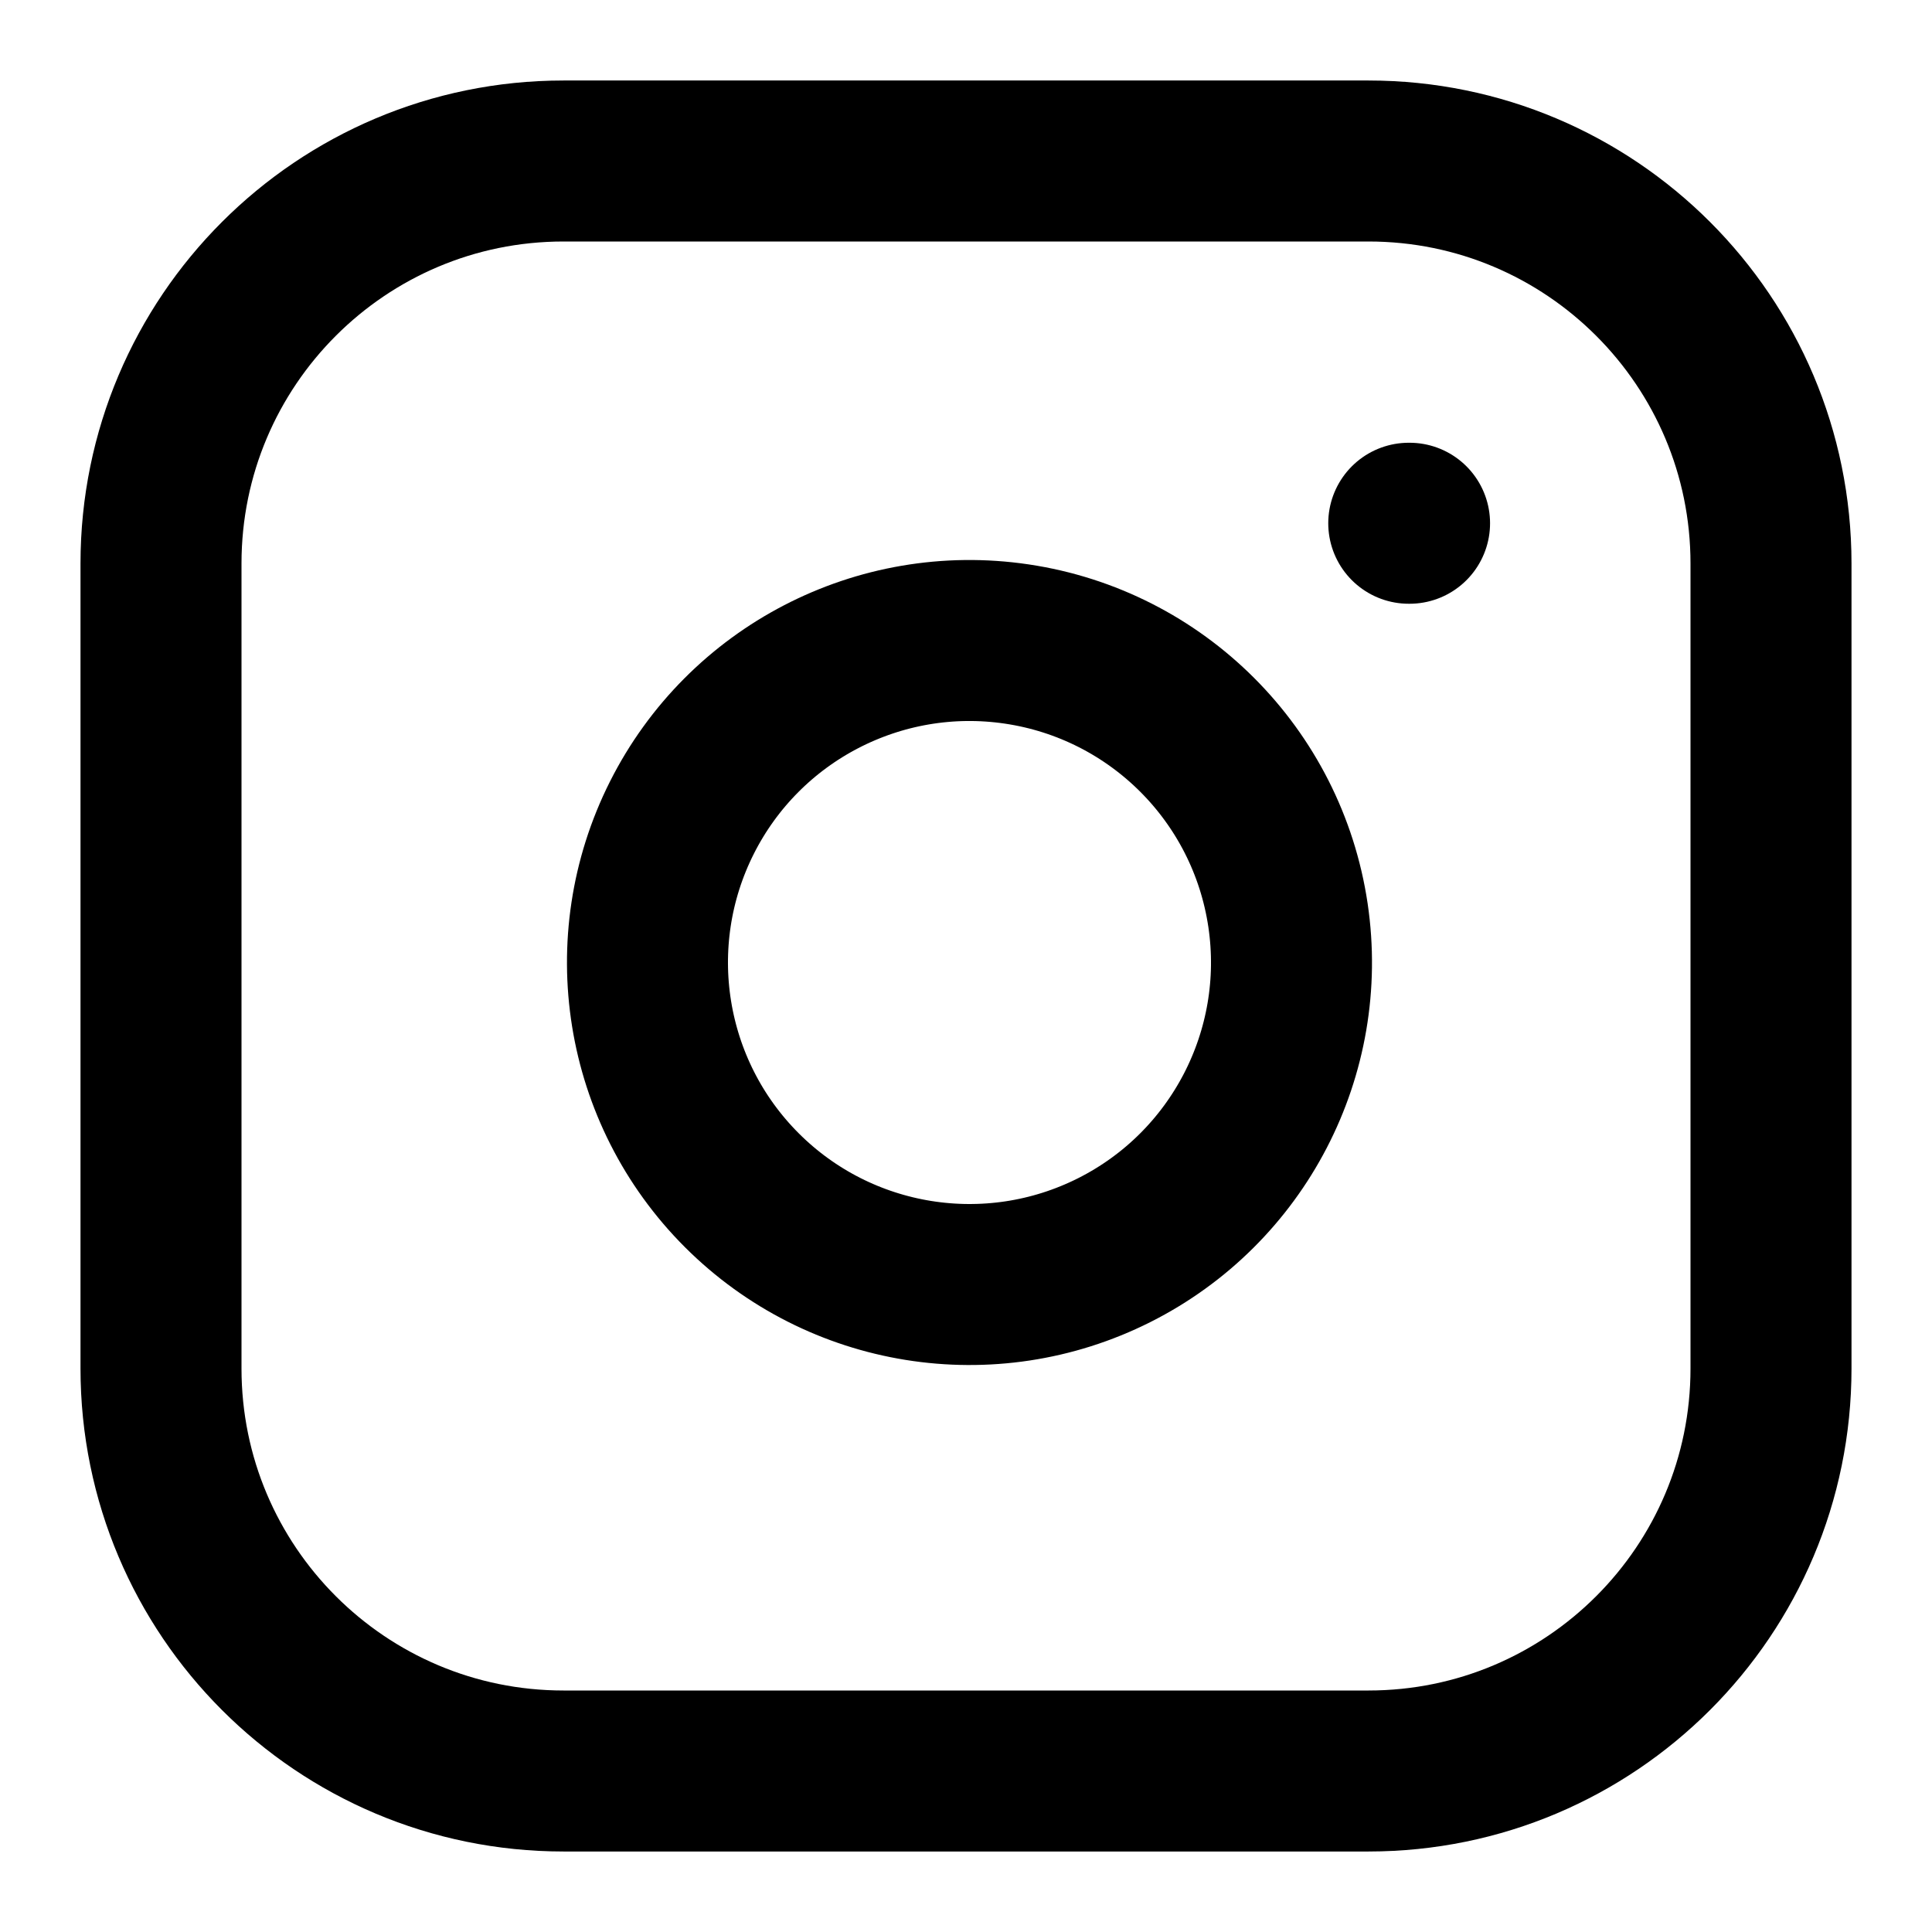
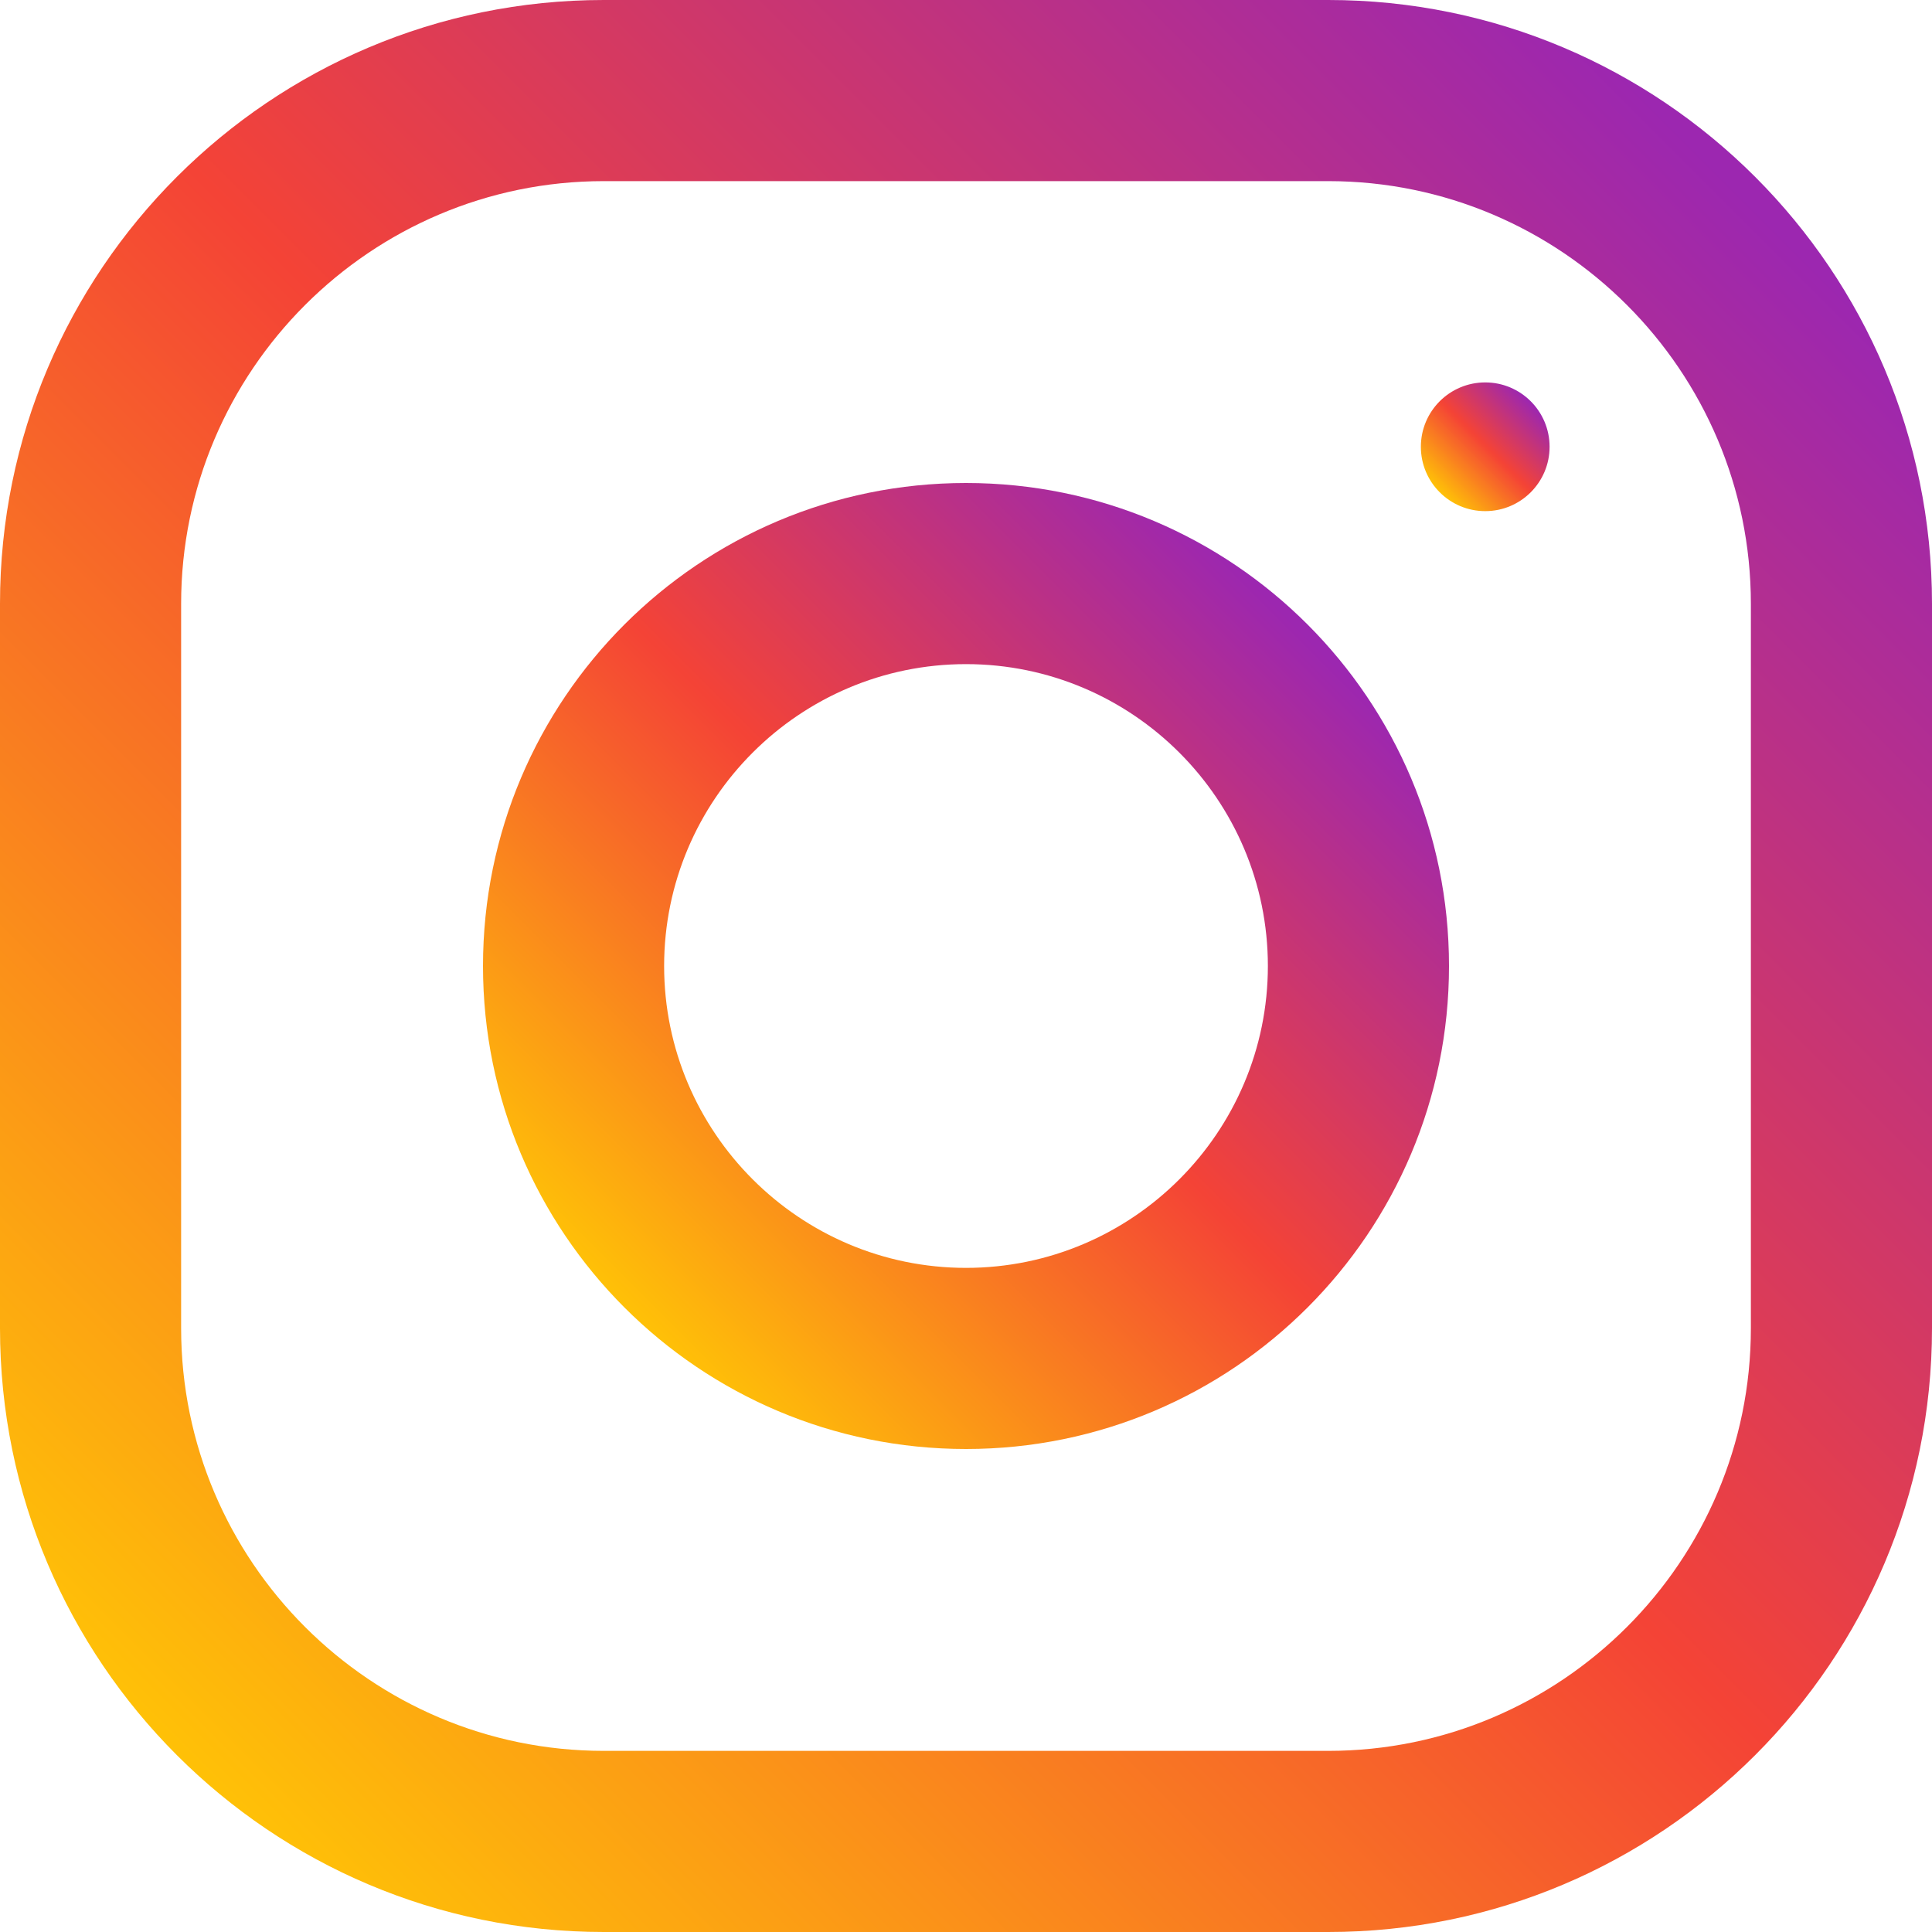
- <svg xmlns="http://www.w3.org/2000/svg" width="24" height="24" viewBox="0 0 24 24" fill="none" stroke="black" stroke-width="2" stroke-linecap="round" stroke-linejoin="round" class="feather feather-instagram">
-   <rect x="2" y="2" width="20" height="20" rx="5" ry="5" />
-   <path d="M16 11.37A4 4 0 1 1 12.63 8 4 4 0 0 1 16 11.37z" />
-   <line x1="17.5" y1="6.5" x2="17.51" y2="6.5" />
+ <svg xmlns="http://www.w3.org/2000/svg" version="1.1" id="Capa_1" x="0px" y="0px" viewBox="0 0 512 512" style="enable-background:new 0 0 512 512;" xml:space="preserve">
+   <linearGradient id="SVGID_1_" gradientUnits="userSpaceOnUse" x1="-46.004" y1="634.121" x2="-32.933" y2="647.192" gradientTransform="matrix(32 0 0 -32 1519 20757)">
+     <stop offset="0" style="stop-color:#FFC107" />
+     <stop offset="0.507" style="stop-color:#F44336" />
+     <stop offset="0.99" style="stop-color:#9C27B0" />
+   </linearGradient>
+   <path style="fill:url(#SVGID_1_);" d="M352,0H160C71.648,0,0,71.648,0,160v192c0,88.352,71.648,160,160,160h192  c88.352,0,160-71.648,160-160V160C512,71.648,440.352,0,352,0z M464,352c0,61.76-50.24,112-112,112H160c-61.76,0-112-50.24-112-112  V160C48,98.24,98.24,48,160,48h192c61.76,0,112,50.24,112,112V352z" />
+   <linearGradient id="SVGID_2_" gradientUnits="userSpaceOnUse" x1="-42.297" y1="637.828" x2="-36.64" y2="643.485" gradientTransform="matrix(32 0 0 -32 1519 20757)">
+     <stop offset="0" style="stop-color:#FFC107" />
+     <stop offset="0.507" style="stop-color:#F44336" />
+     <stop offset="0.99" style="stop-color:#9C27B0" />
+   </linearGradient>
+   <path style="fill:url(#SVGID_2_);" d="M256,128c-70.688,0-128,57.312-128,128s57.312,128,128,128s128-57.312,128-128  S326.688,128,256,128z M256,336c-44.096,0-80-35.904-80-80c0-44.128,35.904-80,80-80s80,35.872,80,80  C336,300.096,300.096,336,256,336z" />
+   <linearGradient id="SVGID_3_" gradientUnits="userSpaceOnUse" x1="-35.546" y1="644.579" x2="-34.792" y2="645.333" gradientTransform="matrix(32 0 0 -32 1519 20757)">
+     <stop offset="0" style="stop-color:#FFC107" />
+     <stop offset="0.507" style="stop-color:#F44336" />
+     <stop offset="0.99" style="stop-color:#9C27B0" />
+   </linearGradient>
+   <circle style="fill:url(#SVGID_3_);" cx="393.6" cy="118.4" r="17.056" />
+   <g>
+ </g>
+   <g>
+ </g>
+   <g>
+ </g>
+   <g>
+ </g>
+   <g>
+ </g>
+   <g>
+ </g>
+   <g>
+ </g>
+   <g>
+ </g>
+   <g>
+ </g>
+   <g>
+ </g>
+   <g>
+ </g>
+   <g>
+ </g>
+   <g>
+ </g>
+   <g>
+ </g>
+   <g>
+ </g>
</svg>
